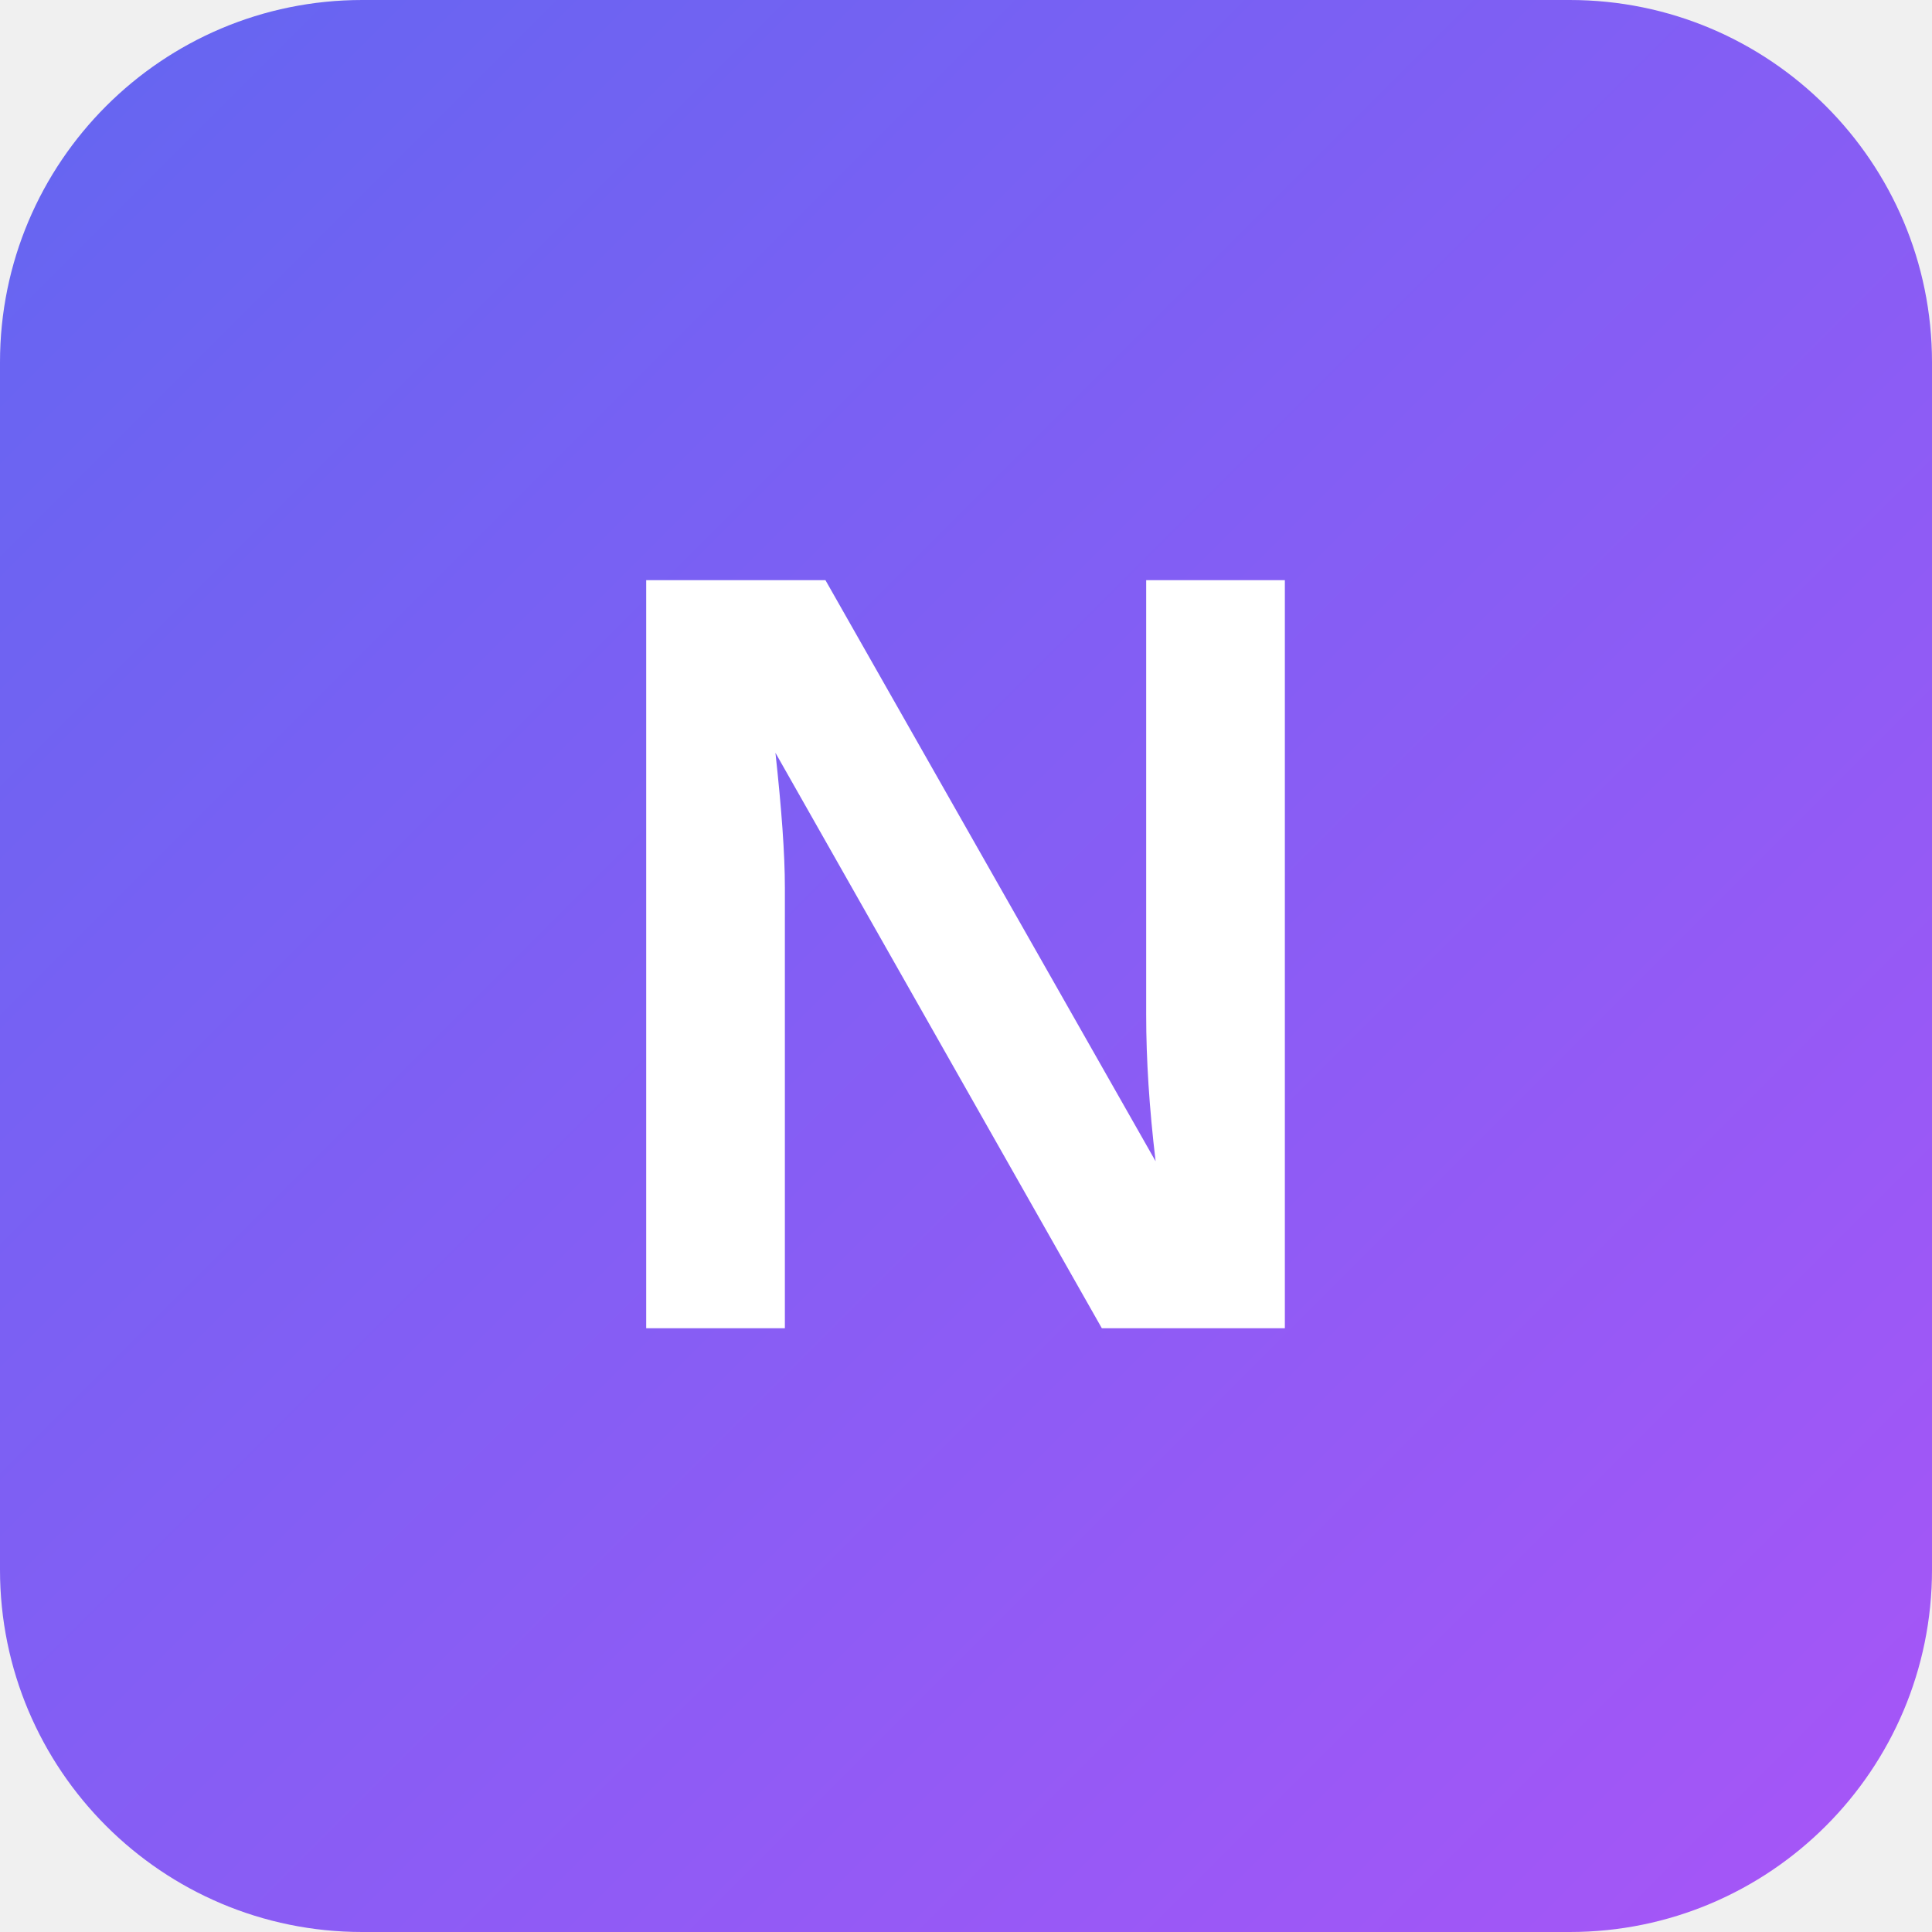
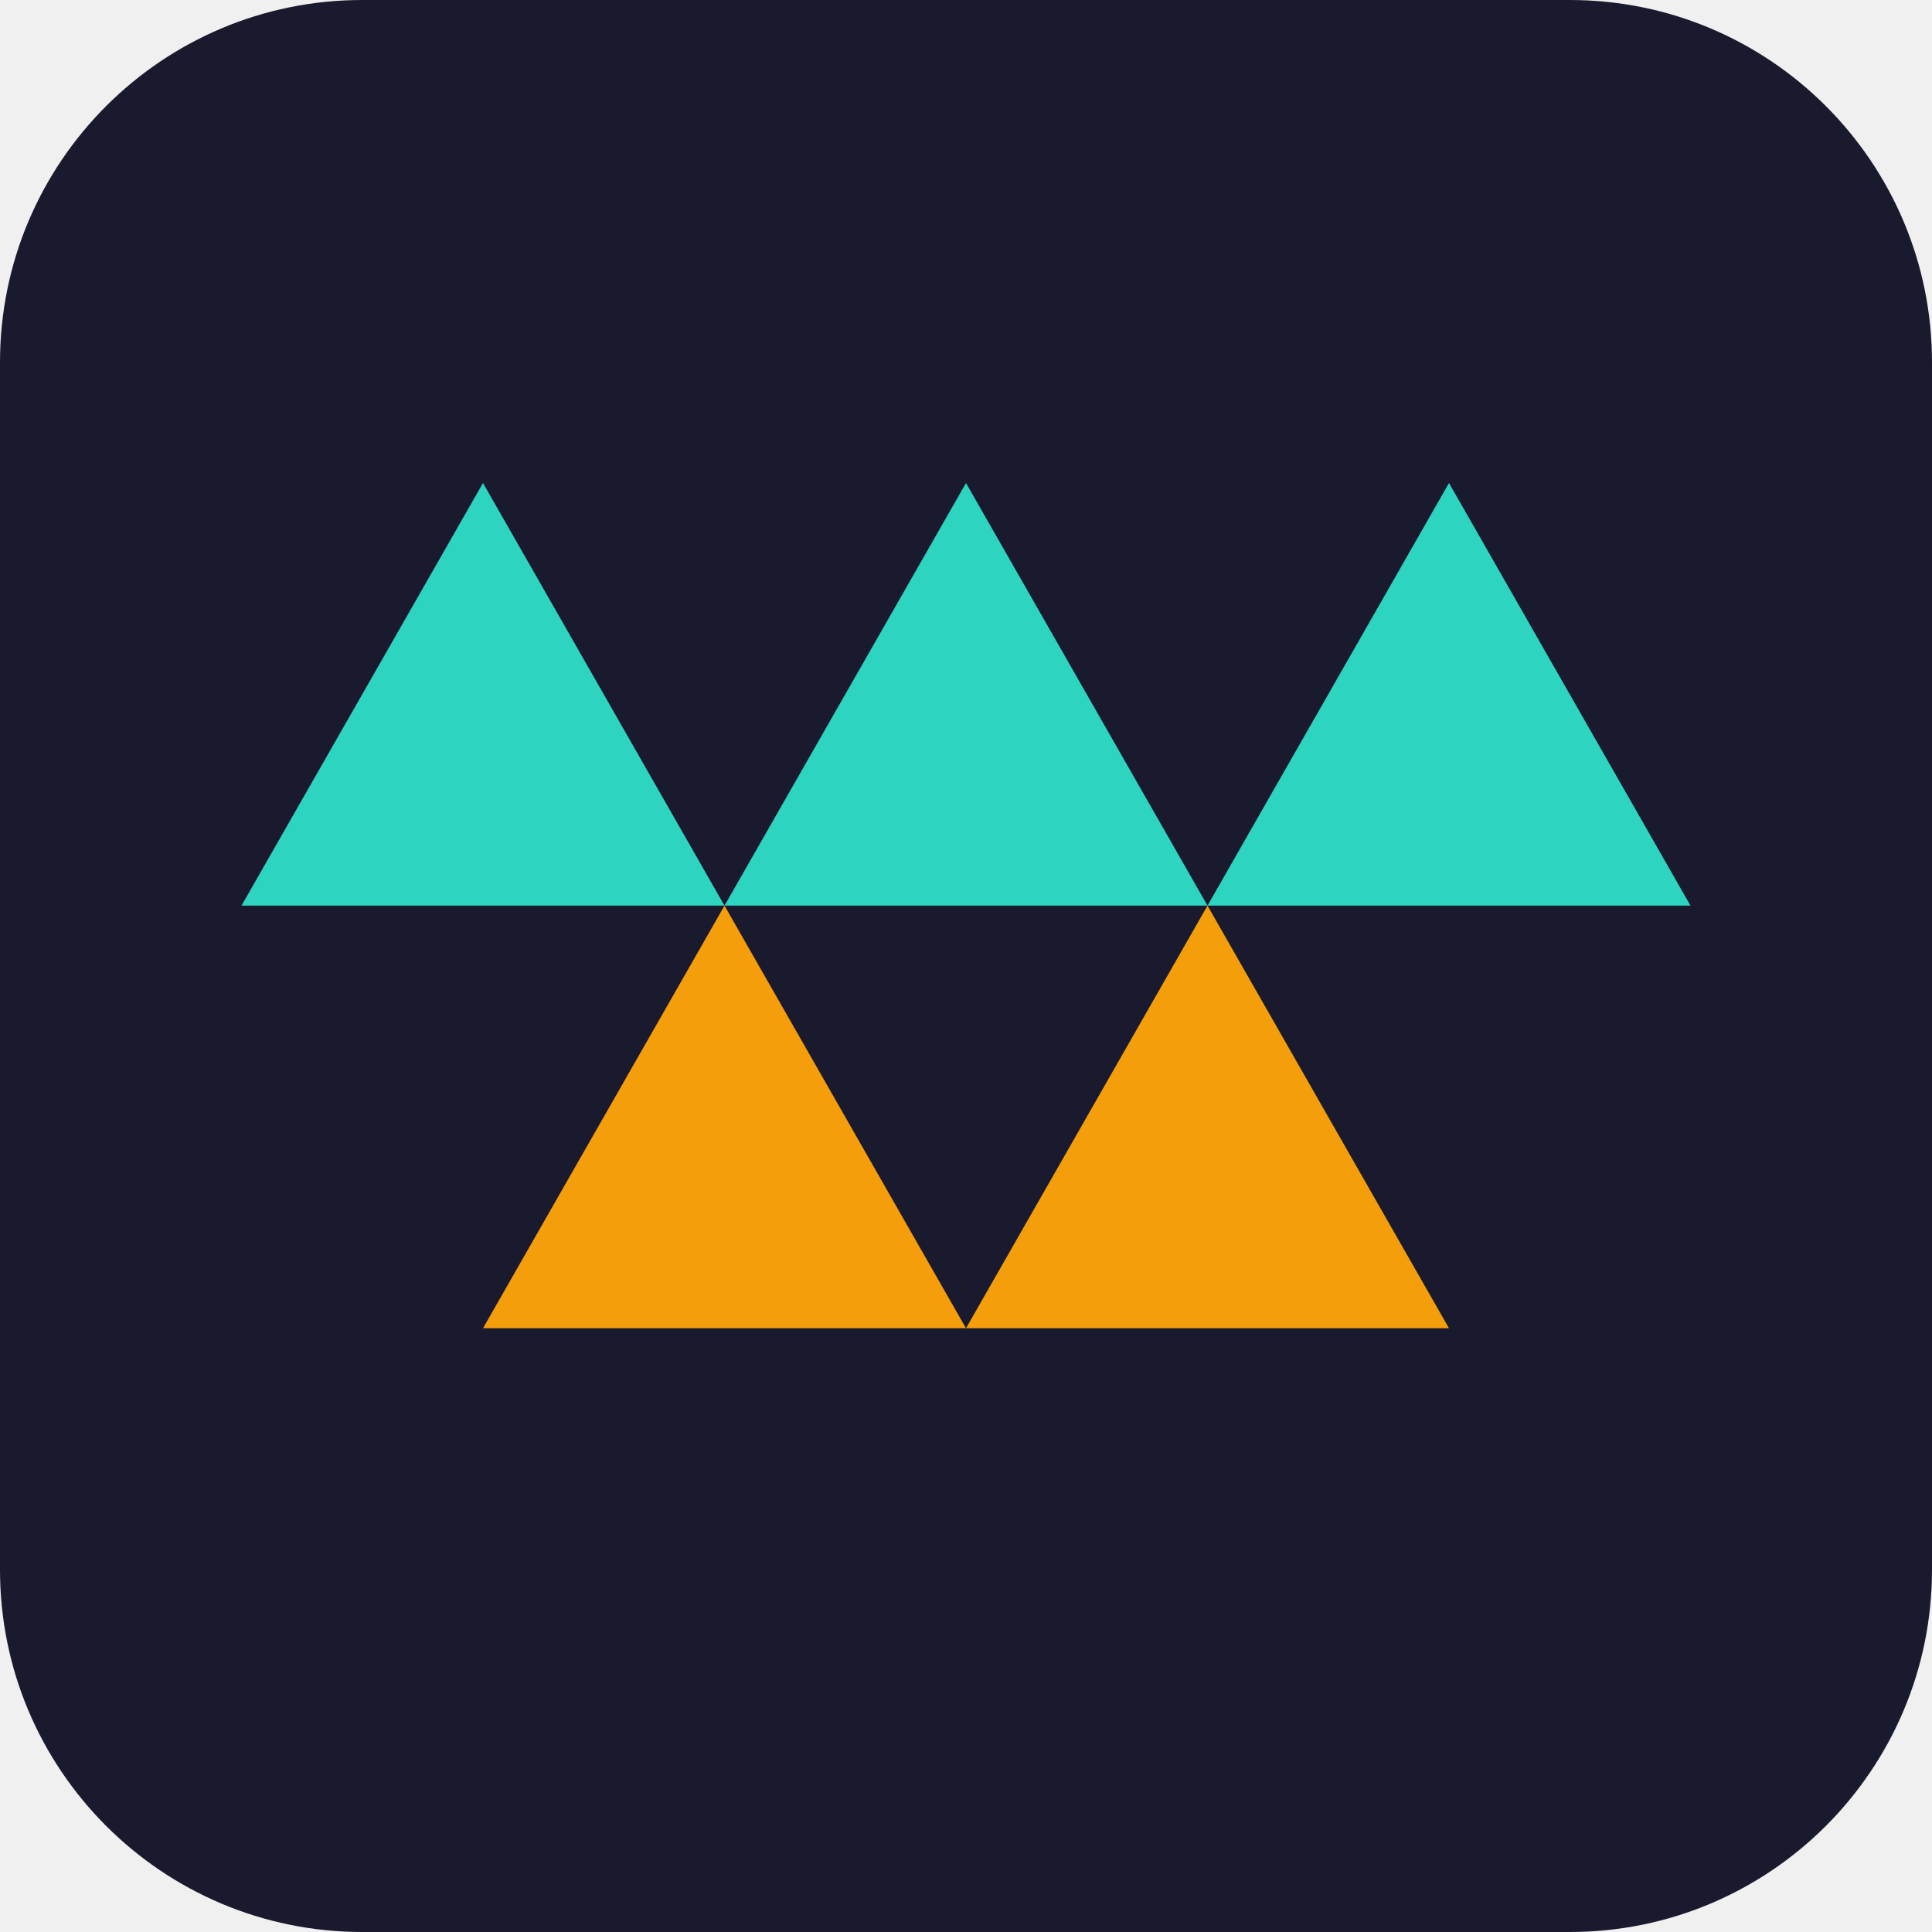
<svg xmlns="http://www.w3.org/2000/svg" viewBox="0 0 32 32">
-   <defs>
-     <linearGradient id="grad" x1="0%" y1="0%" x2="100%" y2="100%">
-       <stop offset="0%" style="stop-color:#6366f1" />
-       <stop offset="100%" style="stop-color:#a855f7" />
-     </linearGradient>
-   </defs>
-   <rect width="32" height="32" rx="6" fill="url(#grad)" />
-   <text x="16" y="22" font-family="Arial, sans-serif" font-size="18" font-weight="bold" fill="white" text-anchor="middle">N</text>
+   <rect width="32" height="32" rx="6" fill="#1a1a2e" />
+   <polygon points="8,8 12,15 4,15" fill="#2dd4bf" />
+   <polygon points="16,8 20,15 12,15" fill="#2dd4bf" />
+   <polygon points="24,8 28,15 20,15" fill="#2dd4bf" />
+   <polygon points="12,15 16,22 8,22" fill="#f59e0b" />
+   <polygon points="20,15 24,22 16,22" fill="#f59e0b" />
</svg>
